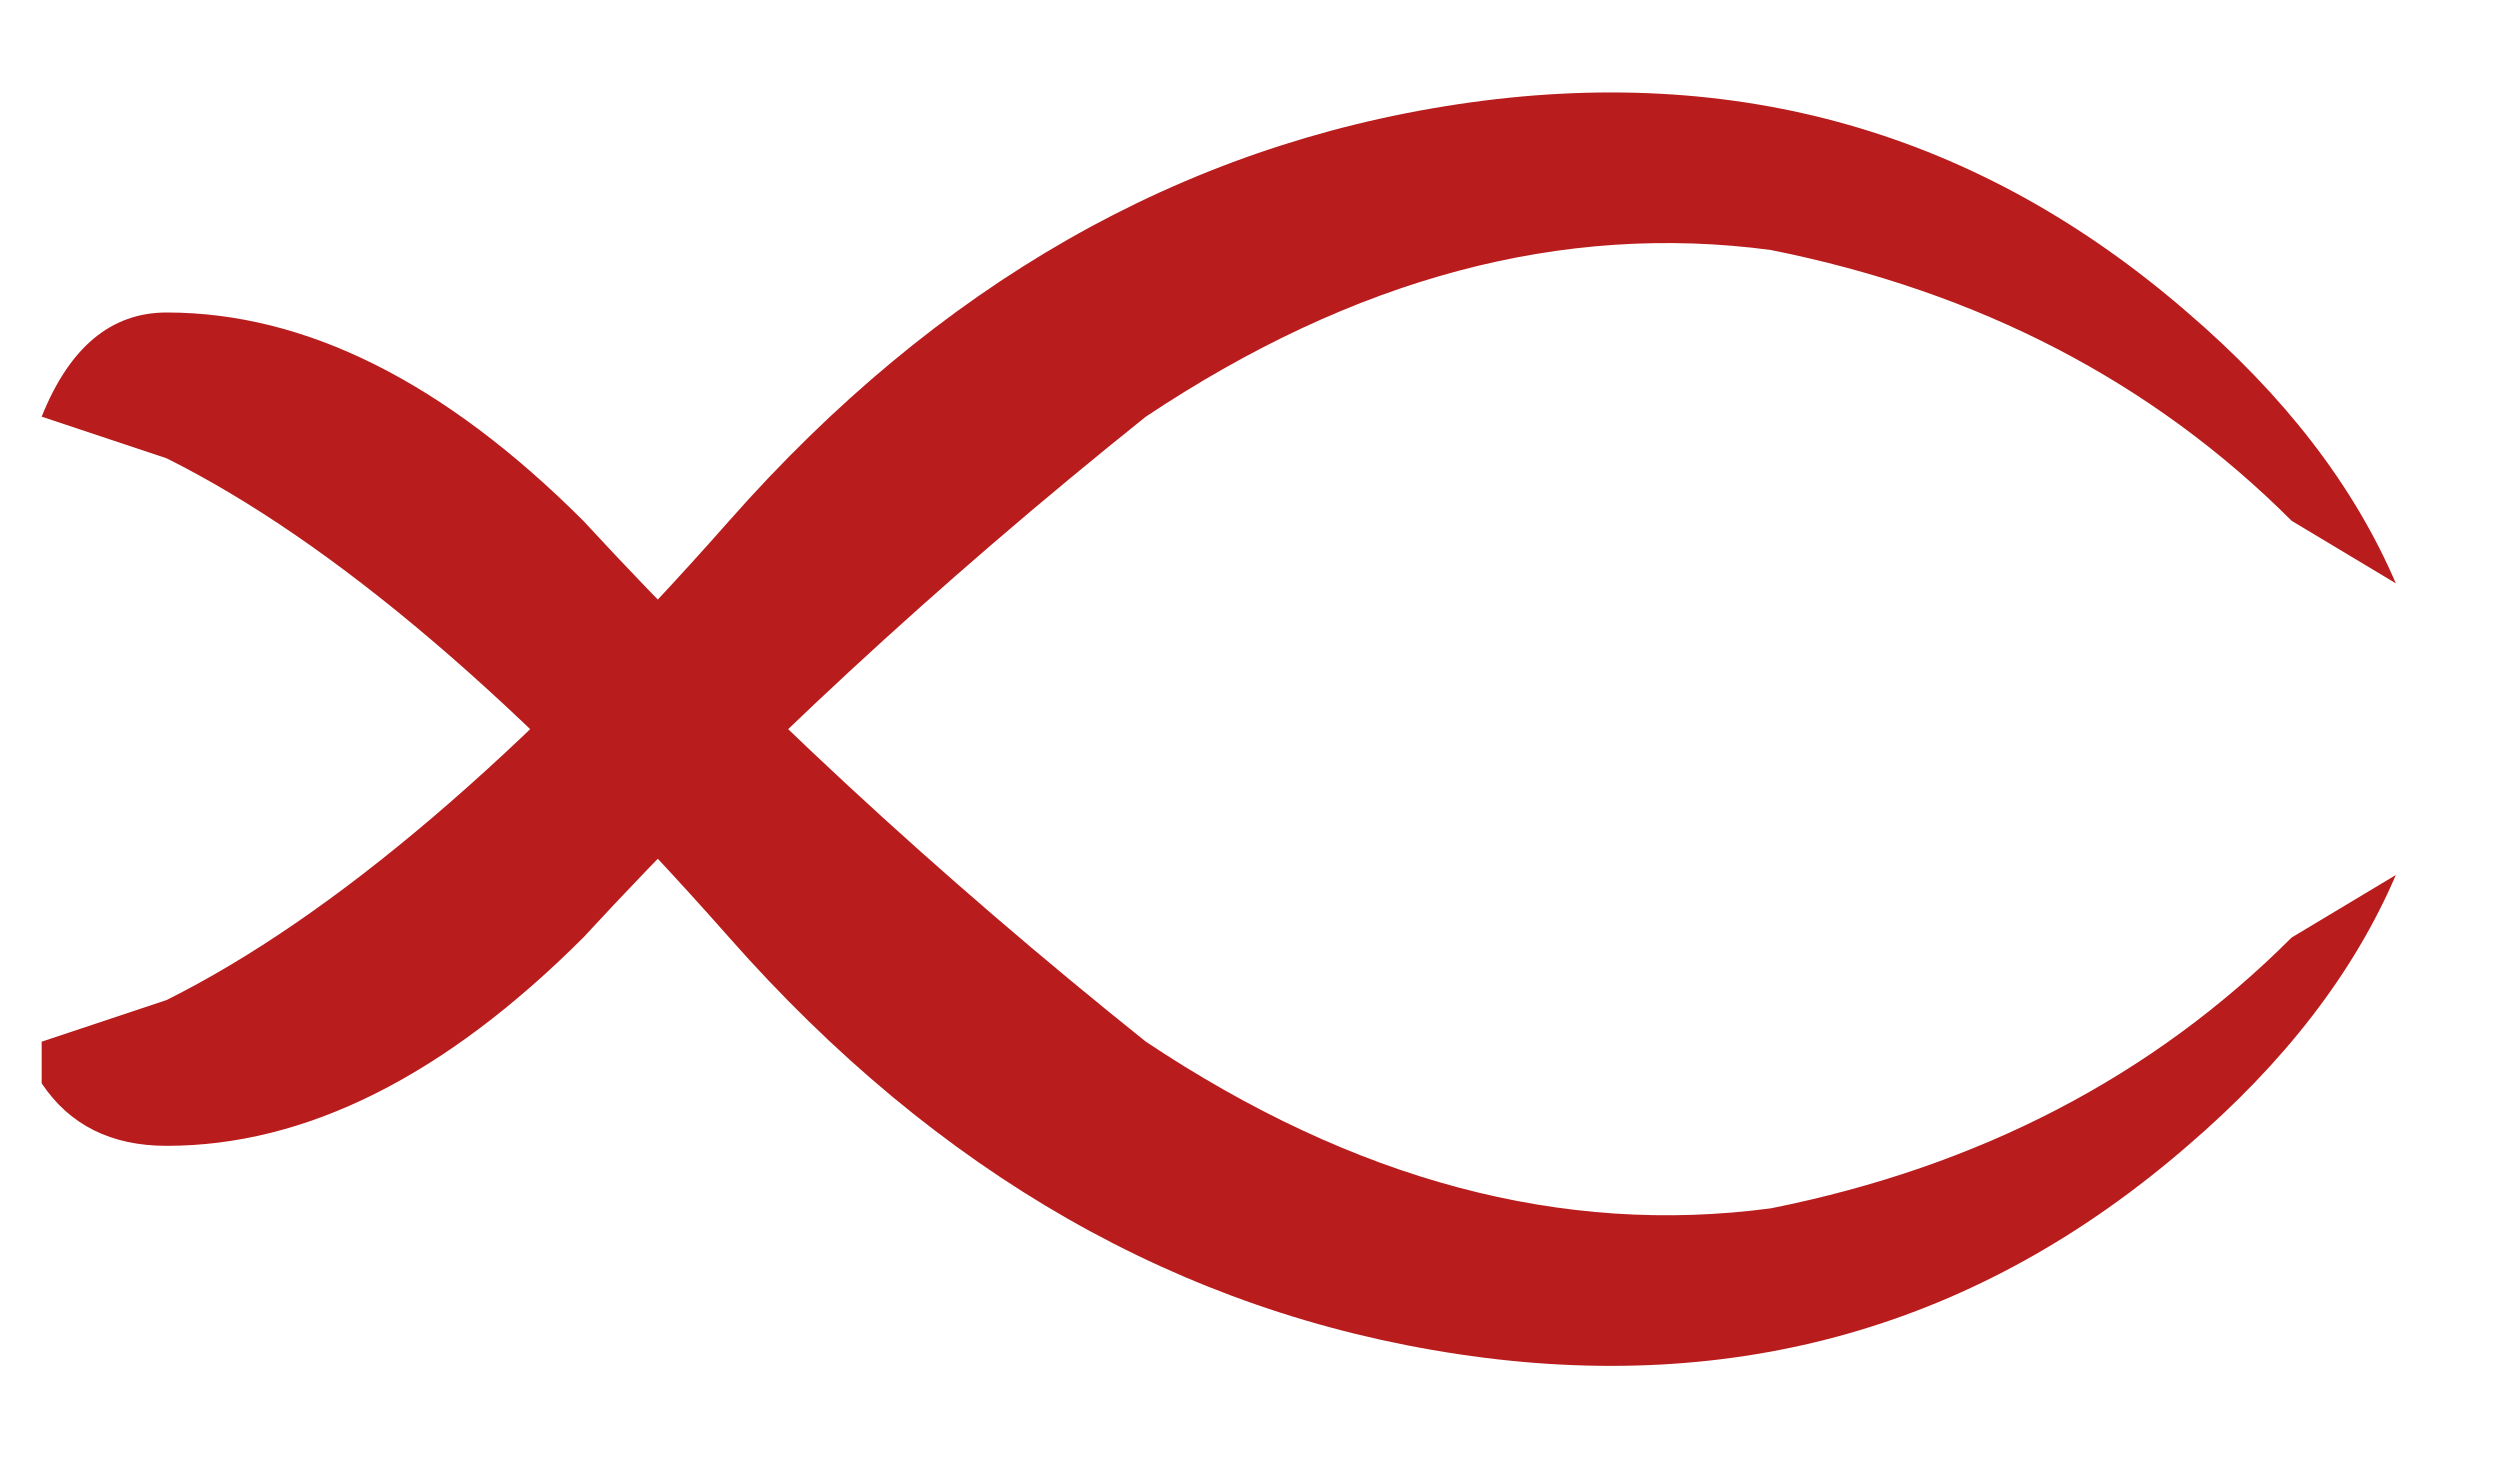
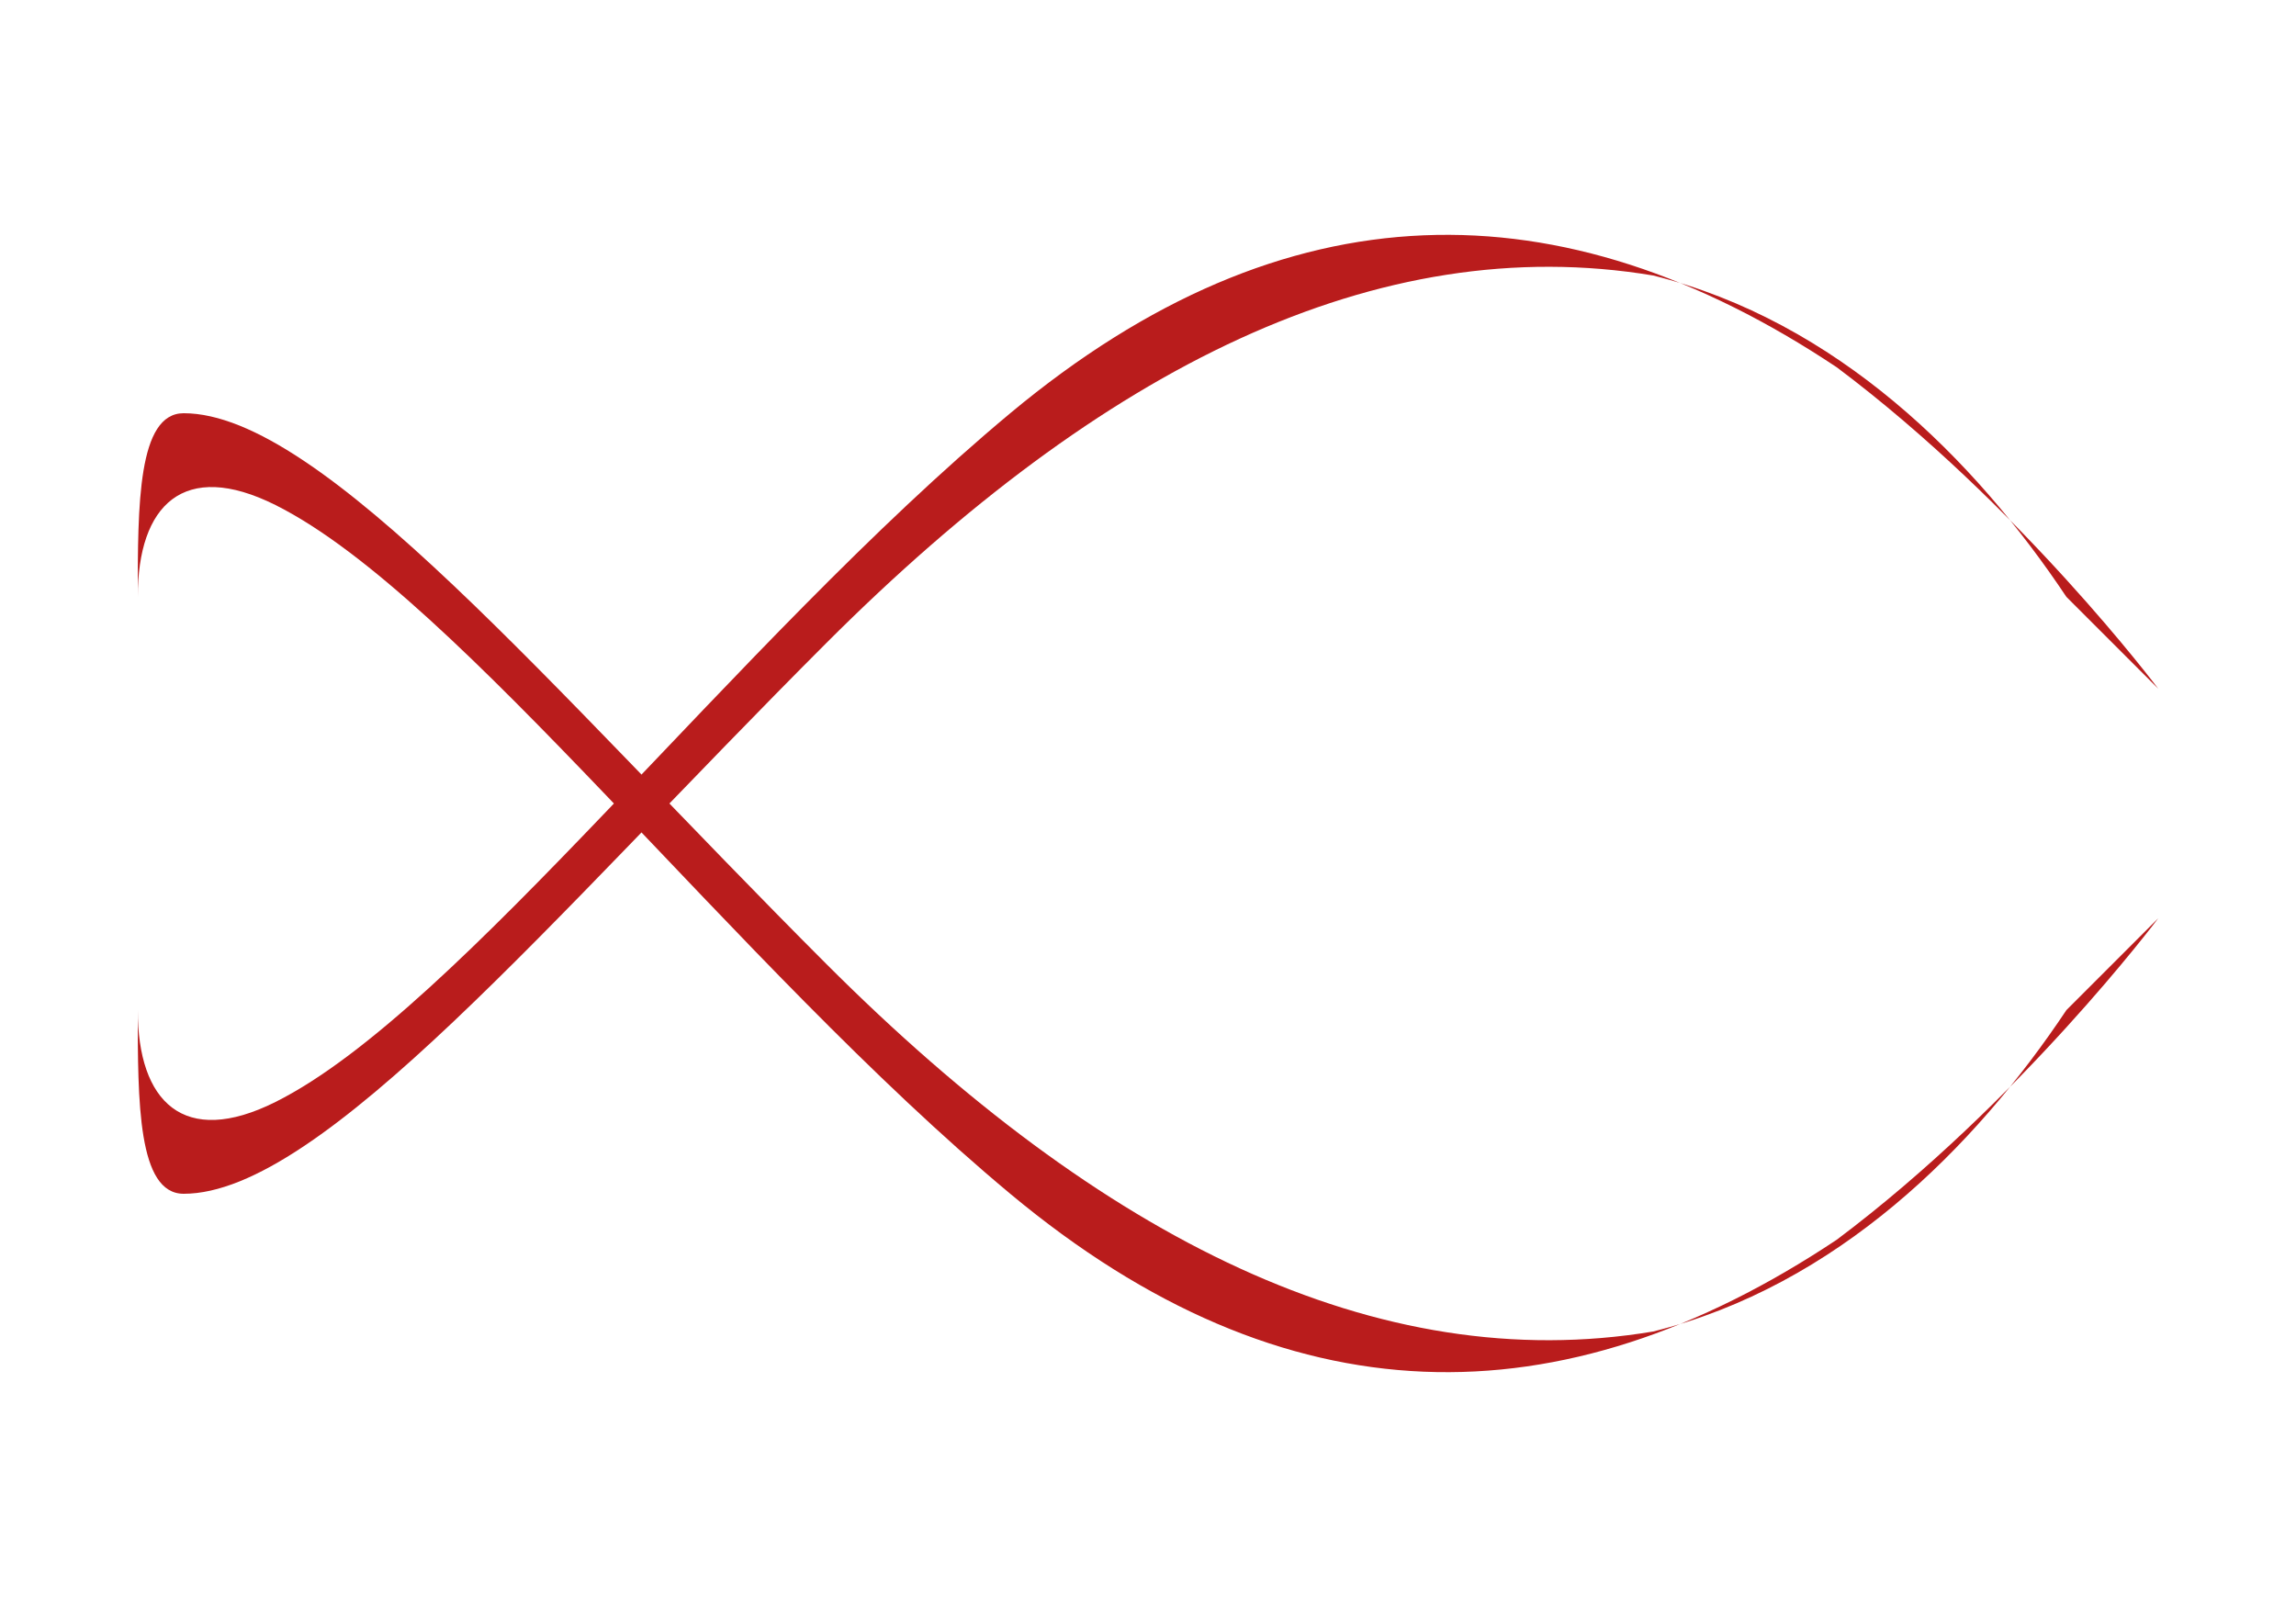
- <svg xmlns="http://www.w3.org/2000/svg" viewBox="0 0 120 70" fill="none">
-   <path d="M2 50 Q2 50 8 48 Q20 42 35 25 Q50 8 70 5 Q90 2 105 15 Q112 21 115 28 L110 25 Q100 15 85 12 Q70 10 55 20 Q40 32 28 45 Q18 55 8 55 Q4 55 2 52 Z" fill="#b91c1c" />
-   <path d="M2 20 Q4 15 8 15 Q18 15 28 25 Q40 38 55 50 Q70 60 85 58 Q100 55 110 45 L115 42 Q112 49 105 55 Q90 68 70 65 Q50 62 35 45 Q20 28 8 22 Q2 20 2 20 Z" fill="#b91c1c" />
+ <svg xmlns="http://www.w3.org/2000/svg" viewBox="0 0 50 35" fill="none">
+   <path d="M3 22 C3 24 4 25 6 24 C10 22 16 14 22 9 C28 4 34 4 40 8 C44 11 47 15 47 15 L45 13 C43 10 40 7 36 6 C30 5 24 8 18 14 C12 20 7 26 4 26 C3 26 3 24 3 22 Z" fill="#b91c1c" />
+   <path d="M3 13 C3 11 4 10 6 11 C10 13 16 21 22 26 C28 31 34 31 40 27 C44 24 47 20 47 20 L45 22 C43 25 40 28 36 29 C30 30 24 27 18 21 C12 15 7 9 4 9 C3 9 3 11 3 13 Z" fill="#b91c1c" />
</svg>
